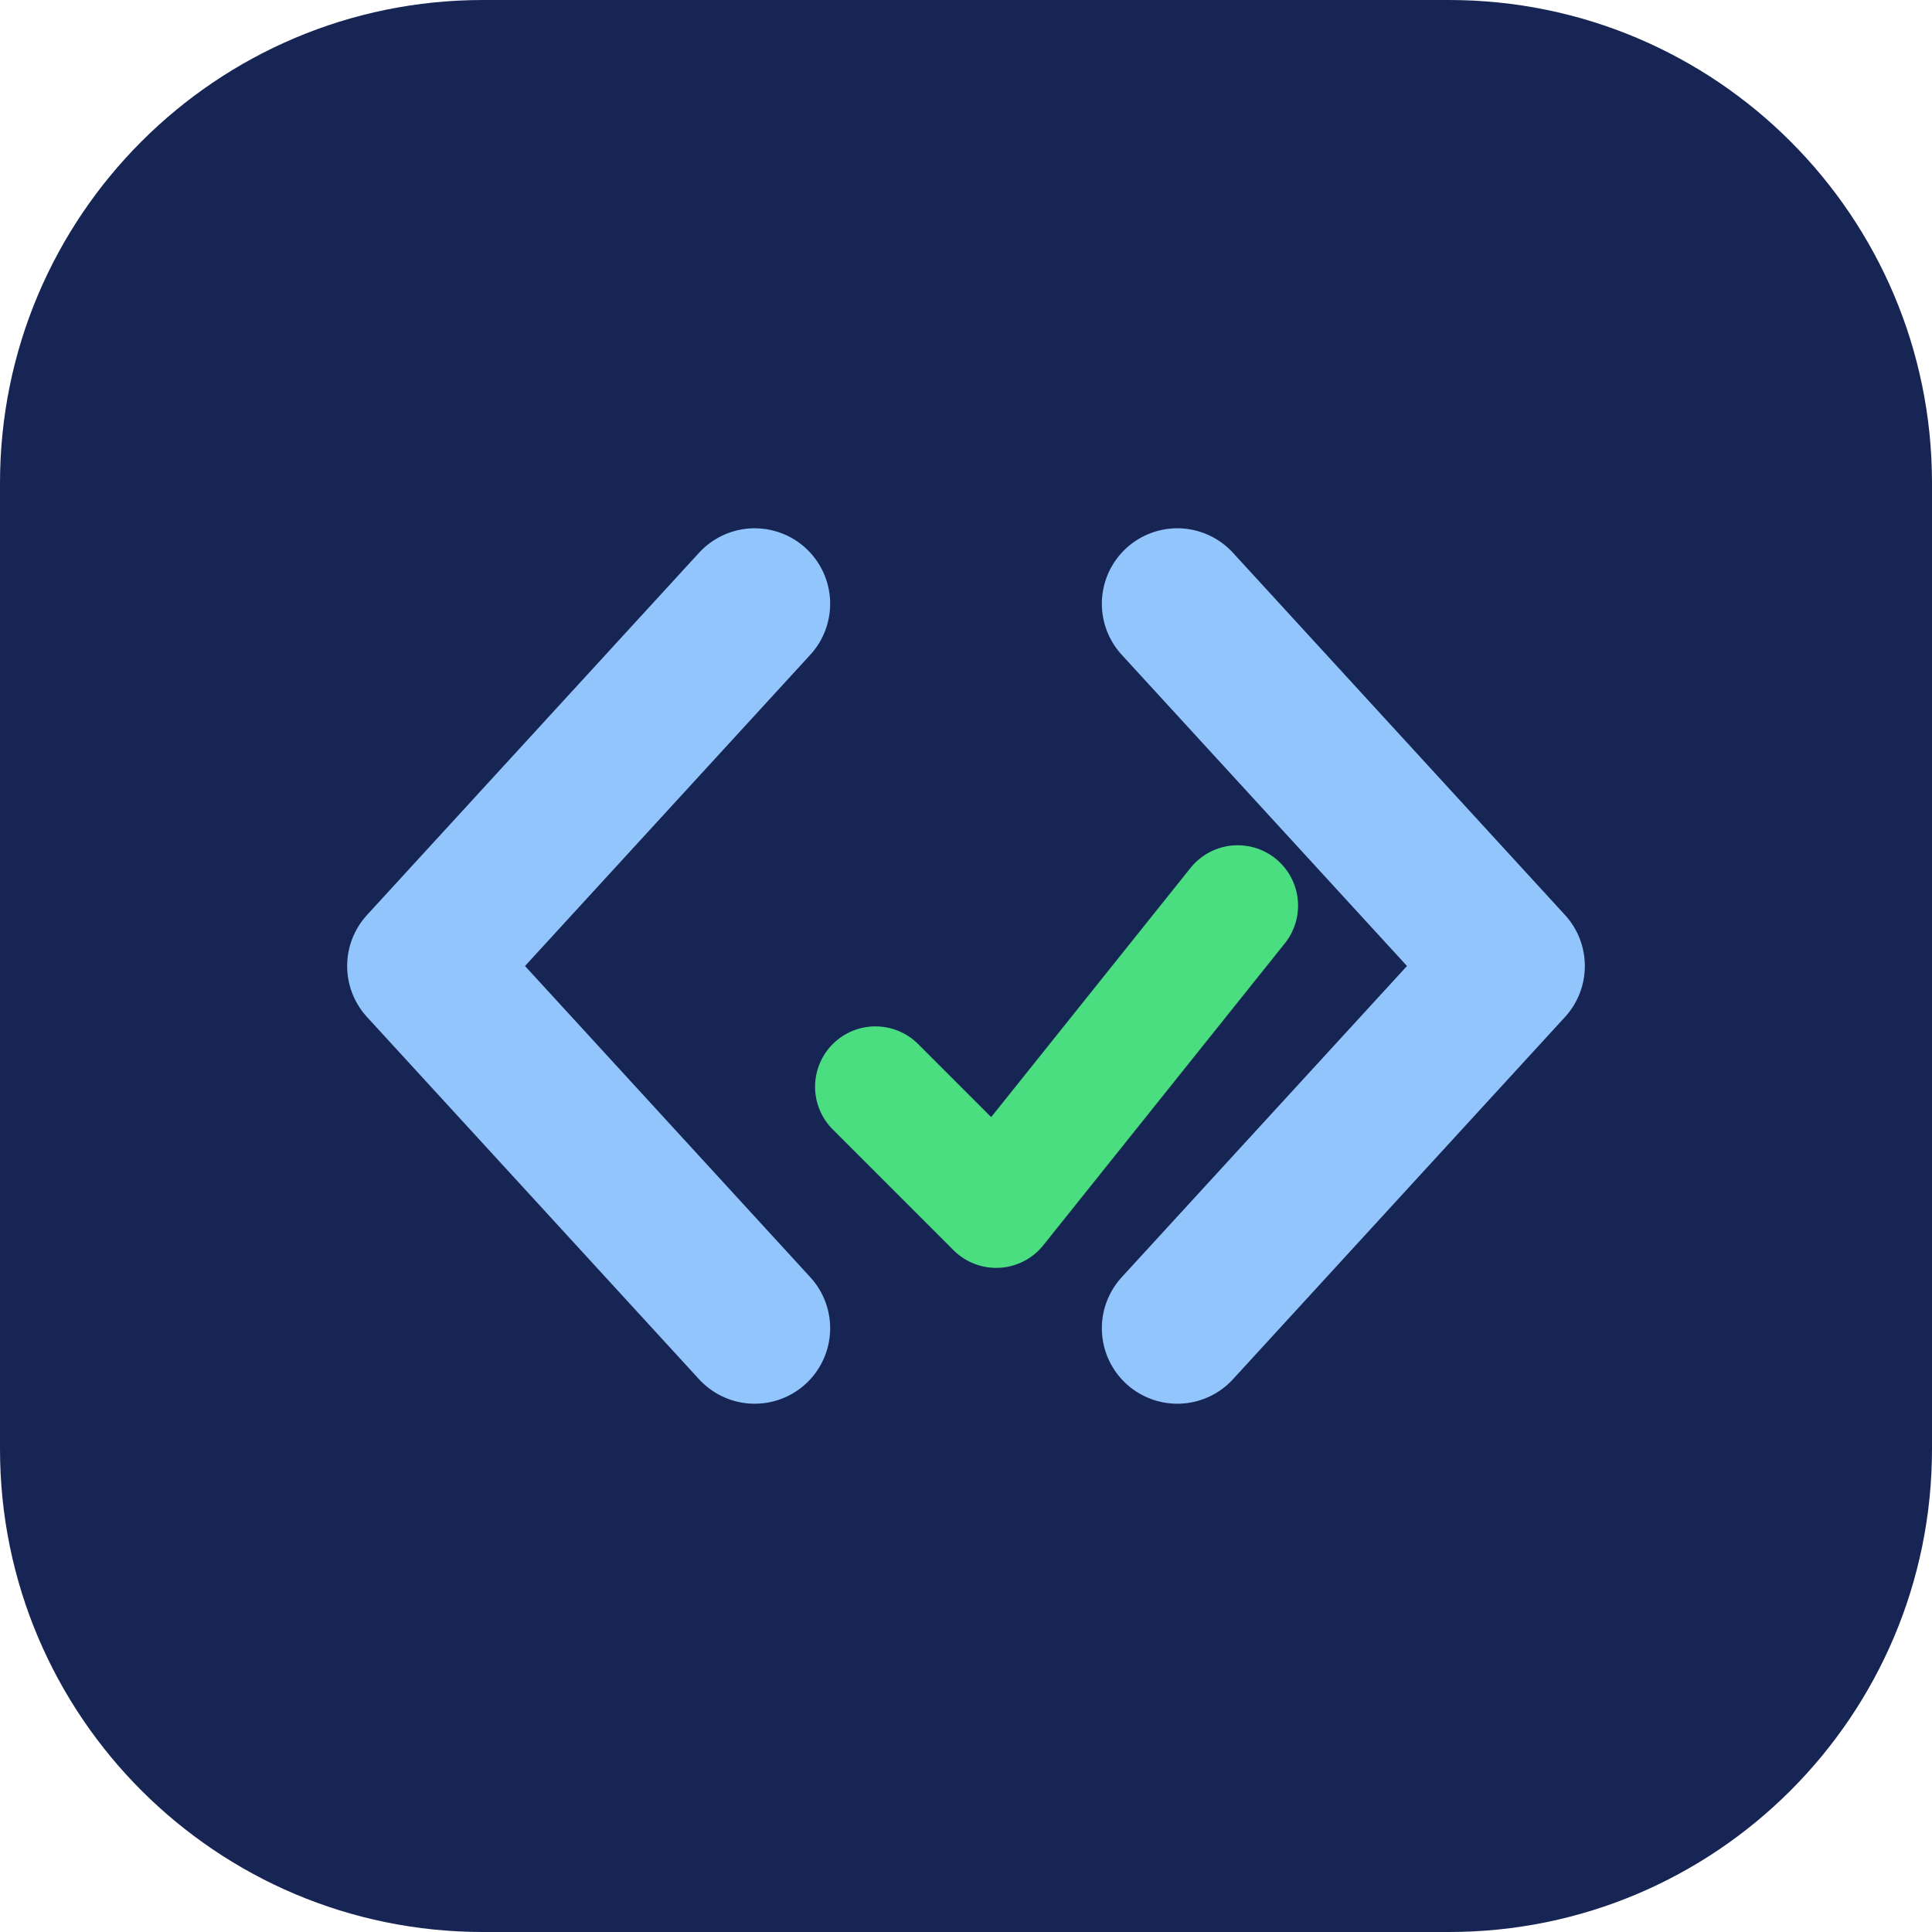
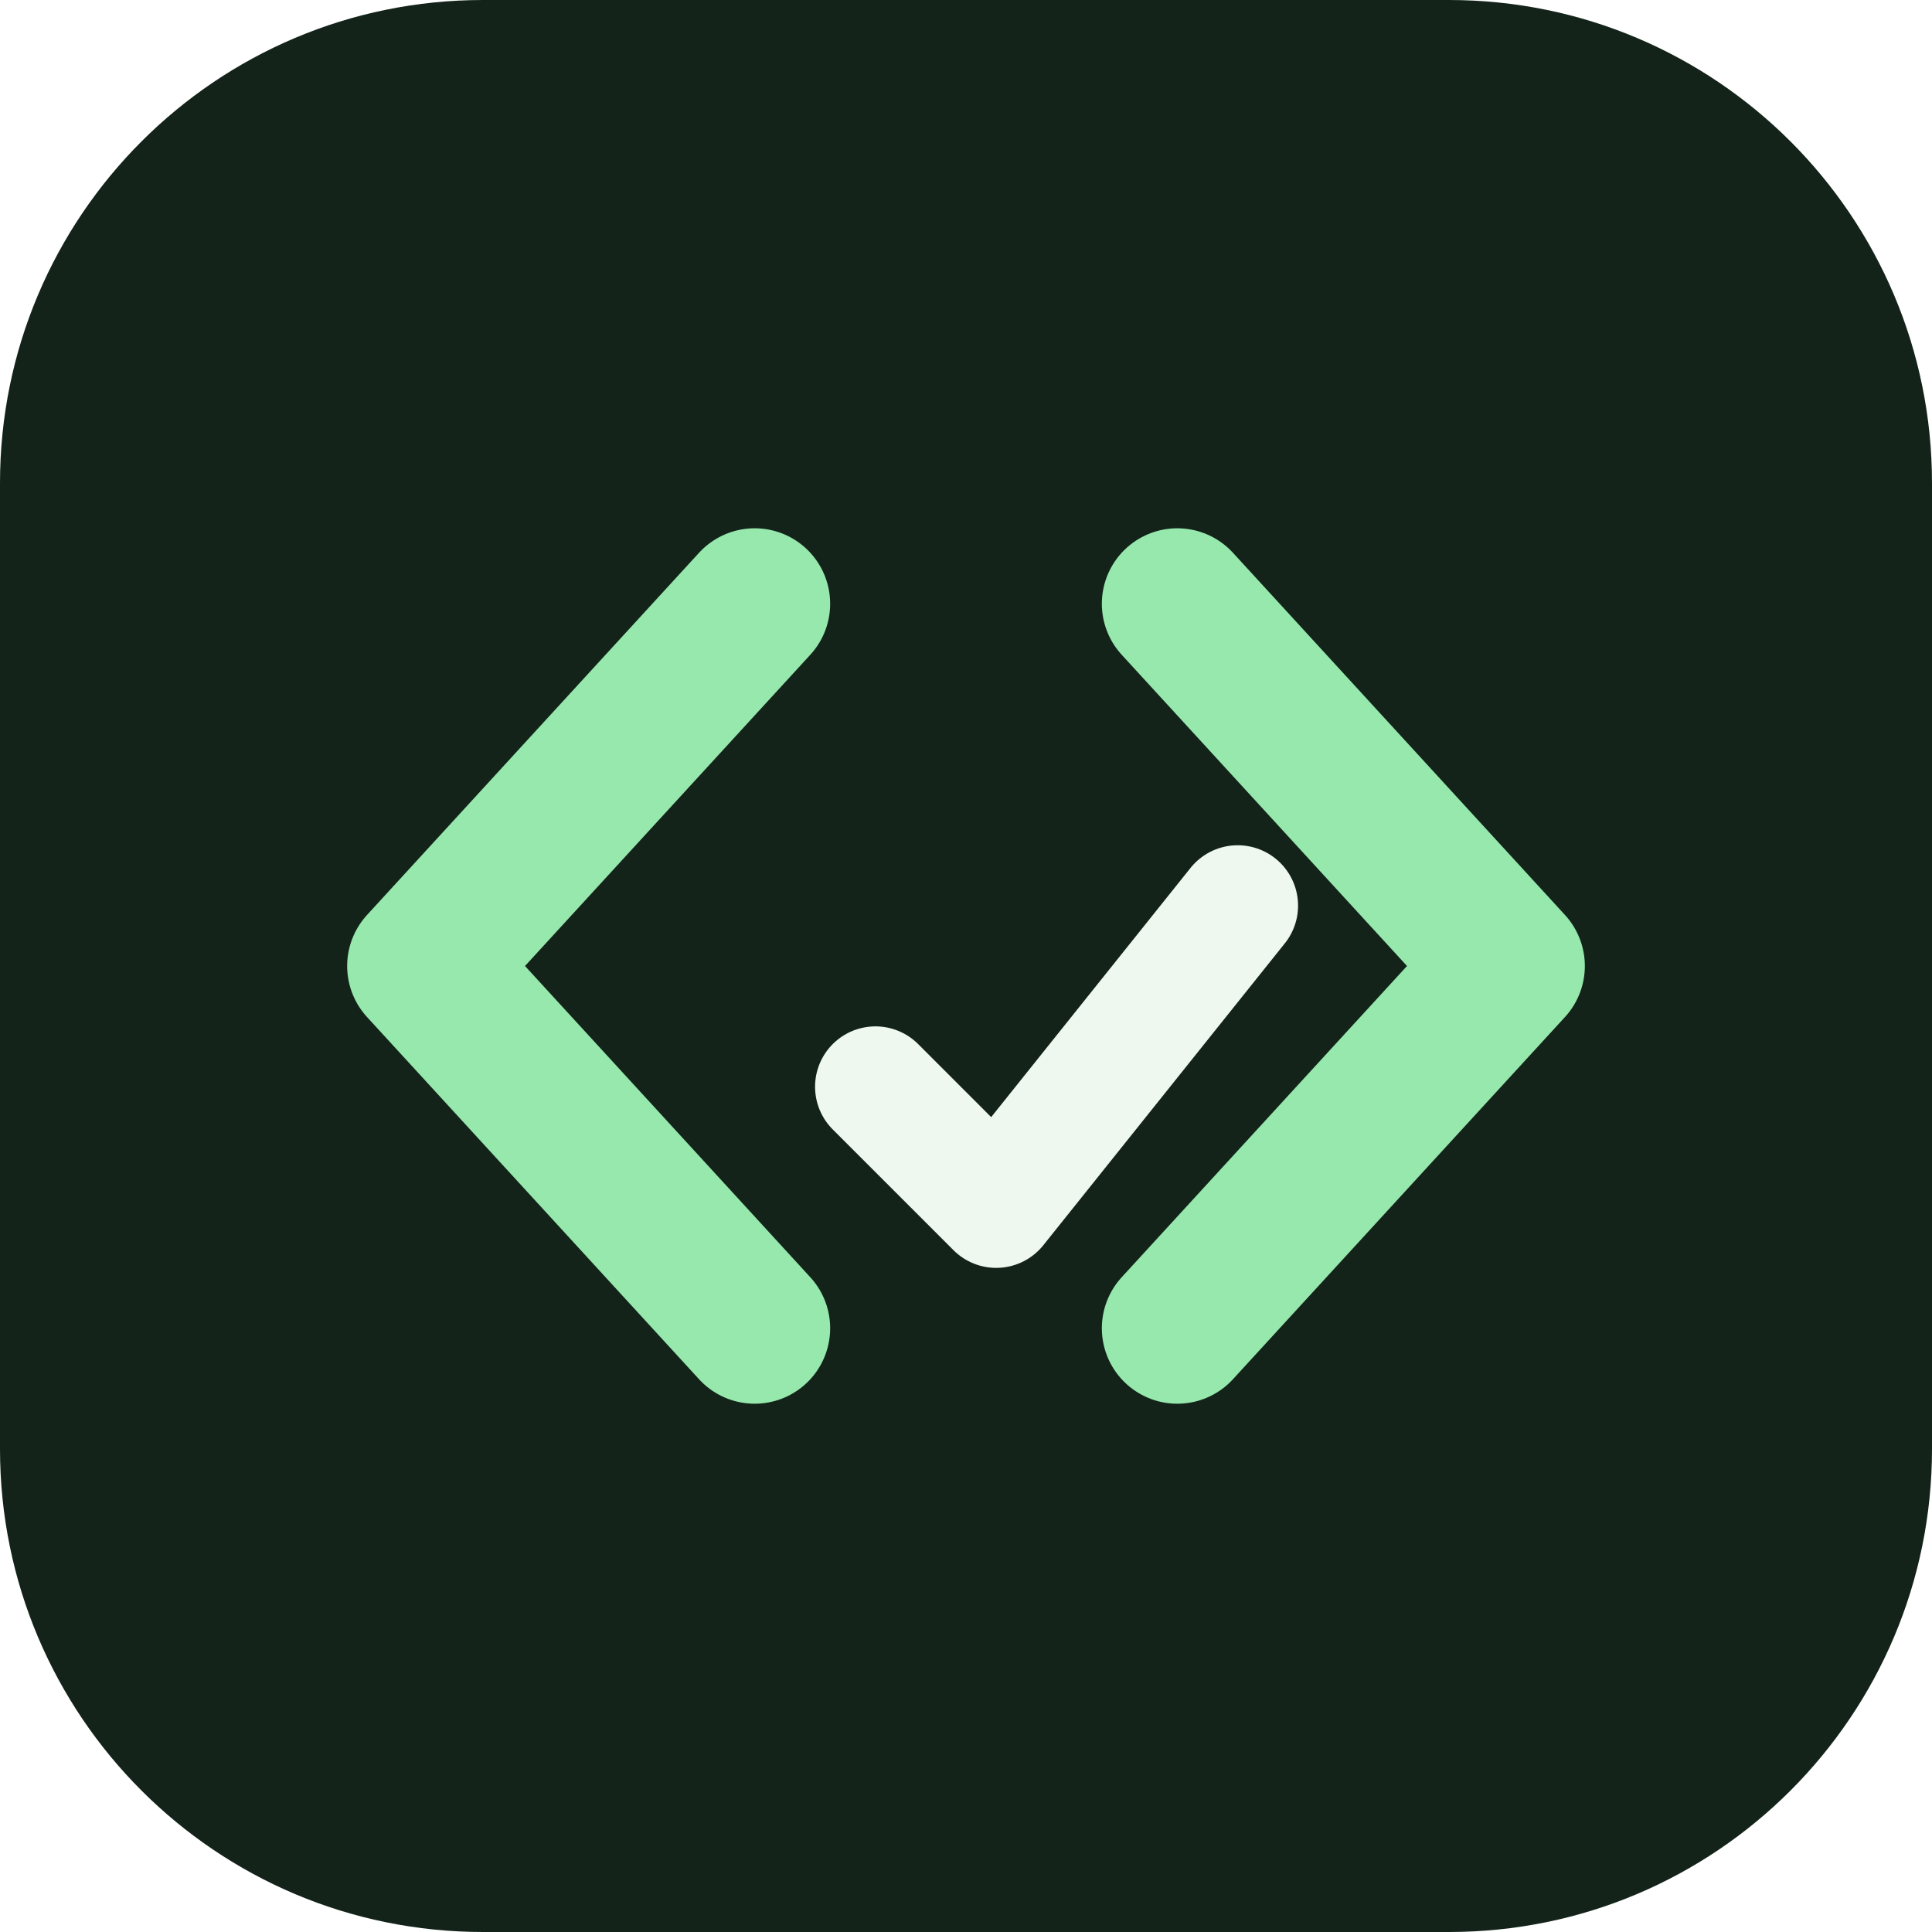
<svg xmlns="http://www.w3.org/2000/svg" viewBox="0 0 64 64">
-   <rect width="64" height="64" rx="16" fill="#172554" />
-   <path d="m25 20-11 12 11 12m14-24 11 12-11 12" fill="none" stroke="#93c5fd" stroke-linecap="round" stroke-linejoin="round" stroke-width="5" />
-   <path d="m29 36 4 4 8-10" fill="none" stroke="#4ade80" stroke-linecap="round" stroke-linejoin="round" stroke-width="4" />
+   <rect width="64" height="64" rx="16" fill="#13231a" />
+   <path d="m25 20-11 12 11 12m14-24 11 12-11 12" fill="none" stroke="#96e8ad" stroke-linecap="round" stroke-linejoin="round" stroke-width="5" />
+   <path d="m29 36 4 4 8-10" fill="none" stroke="#eef8ee" stroke-linecap="round" stroke-linejoin="round" stroke-width="4" />
</svg>
